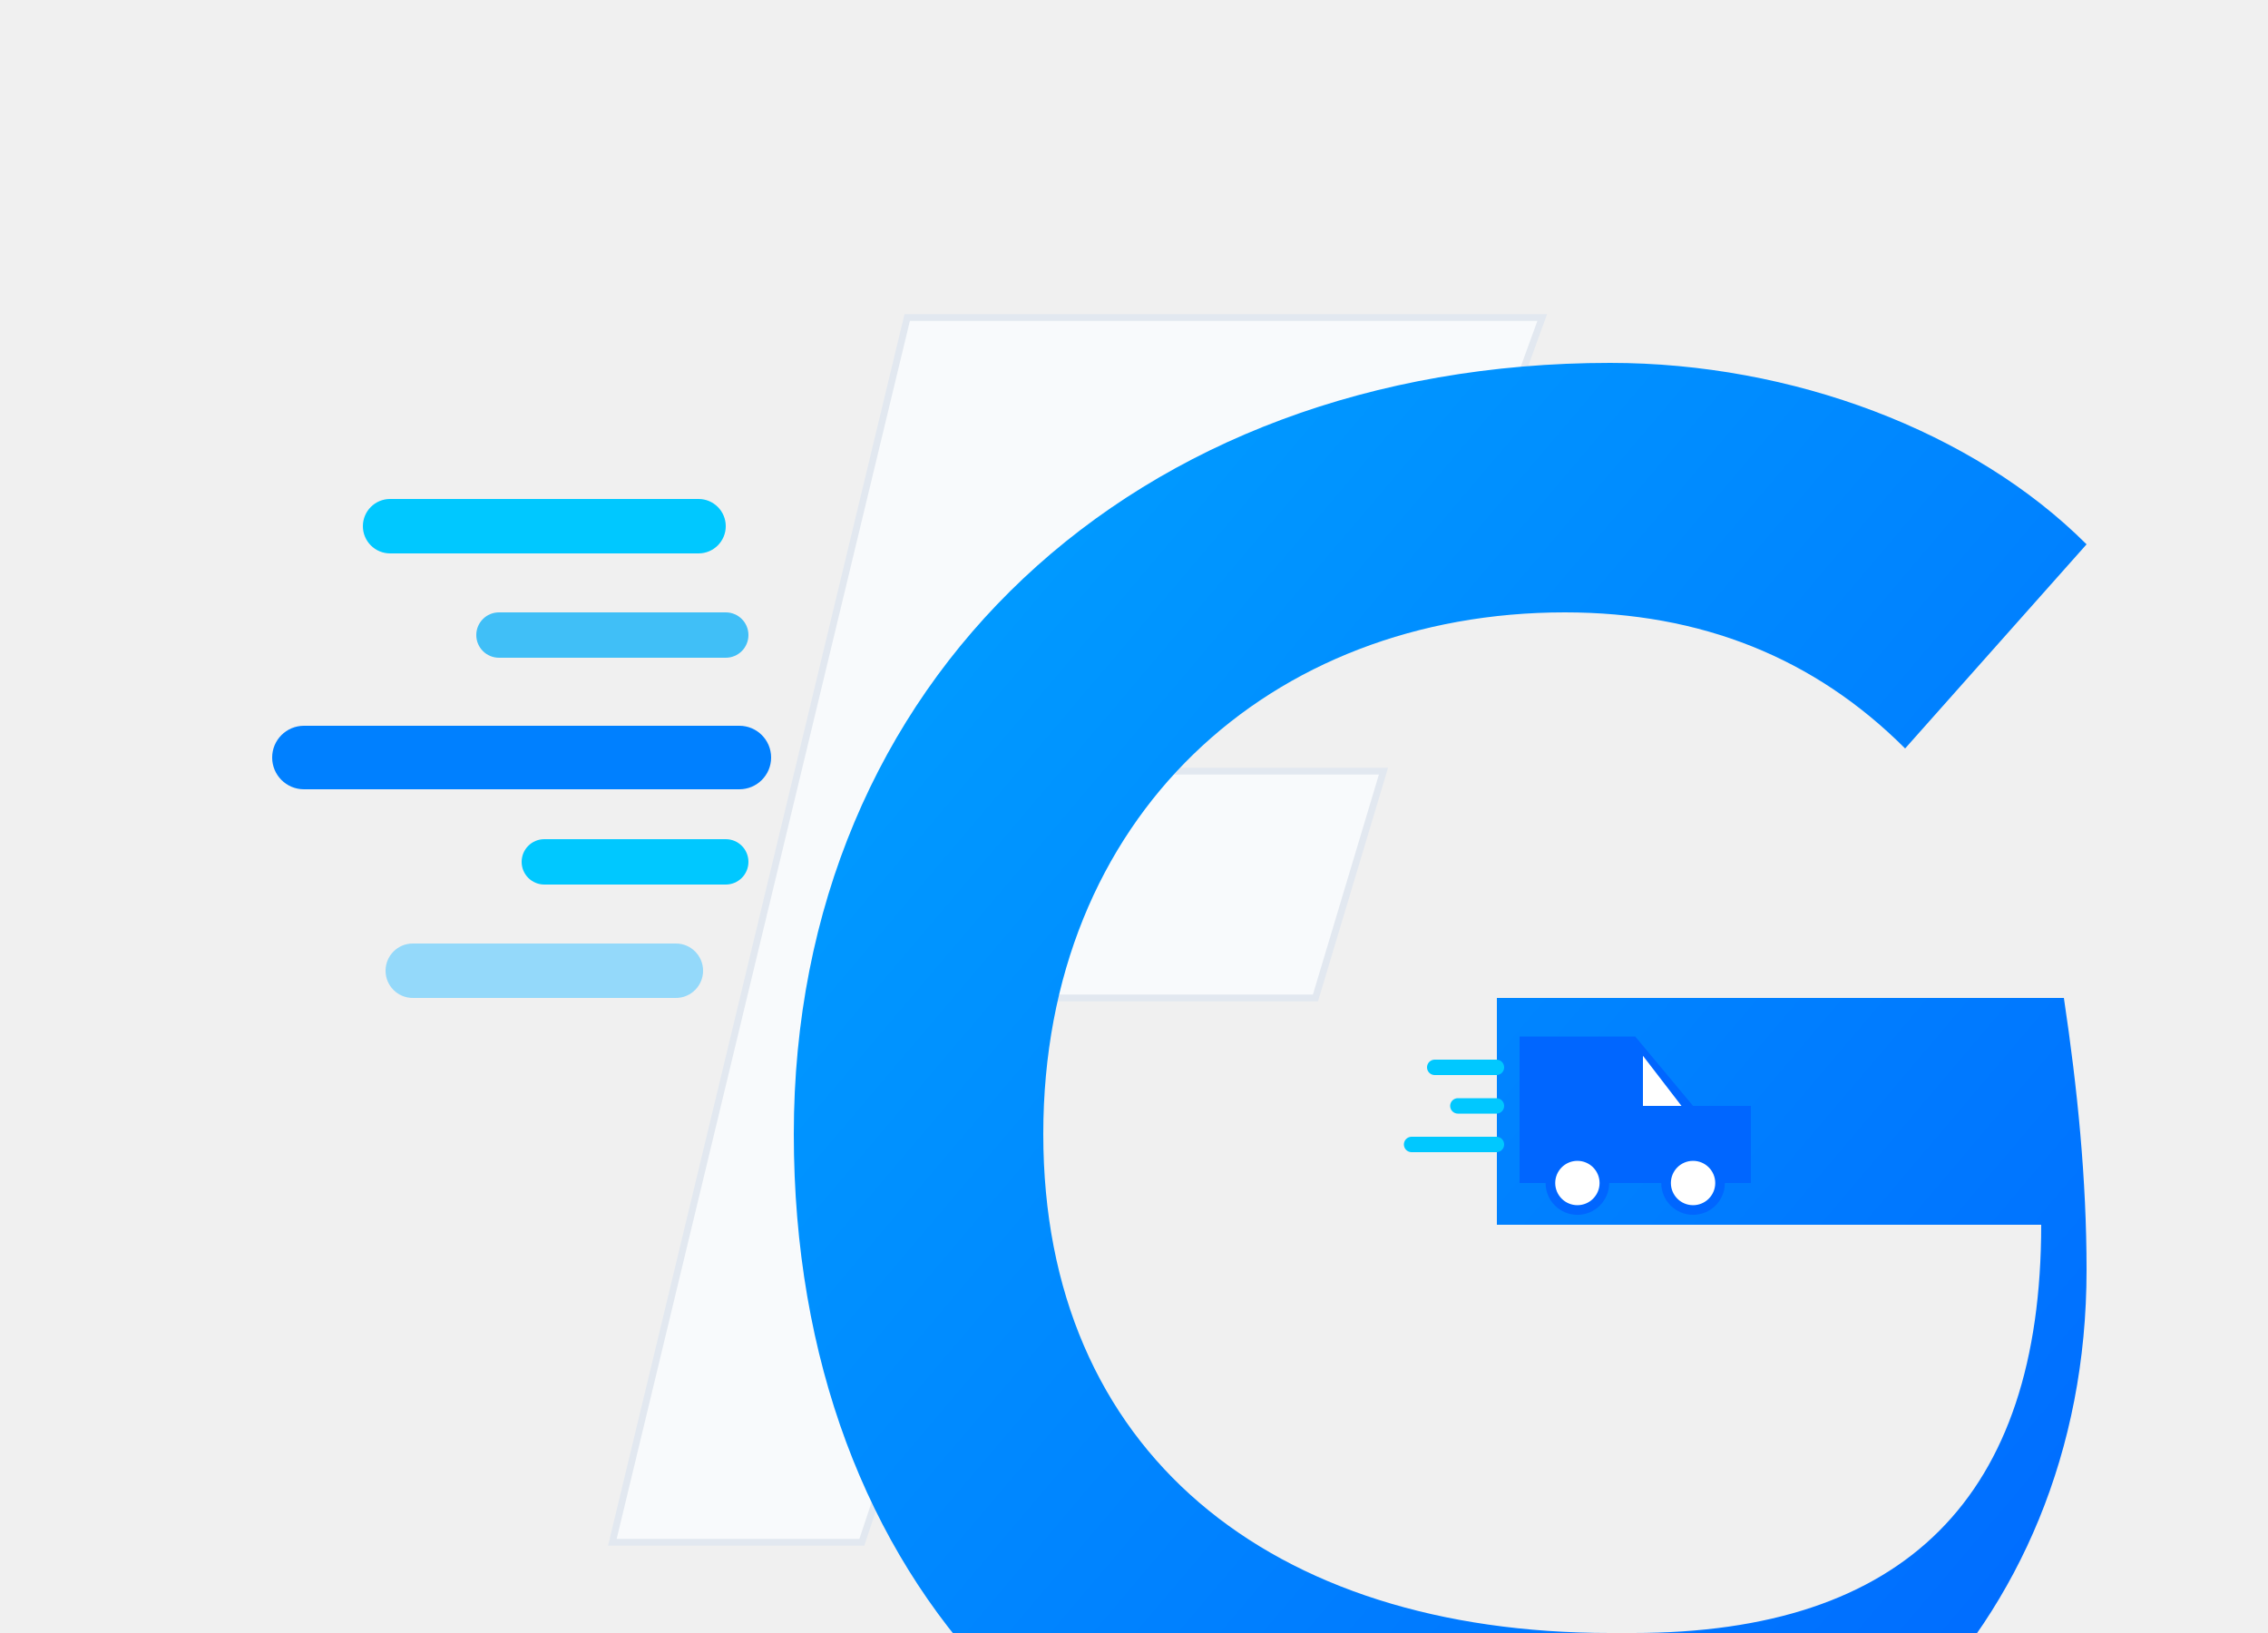
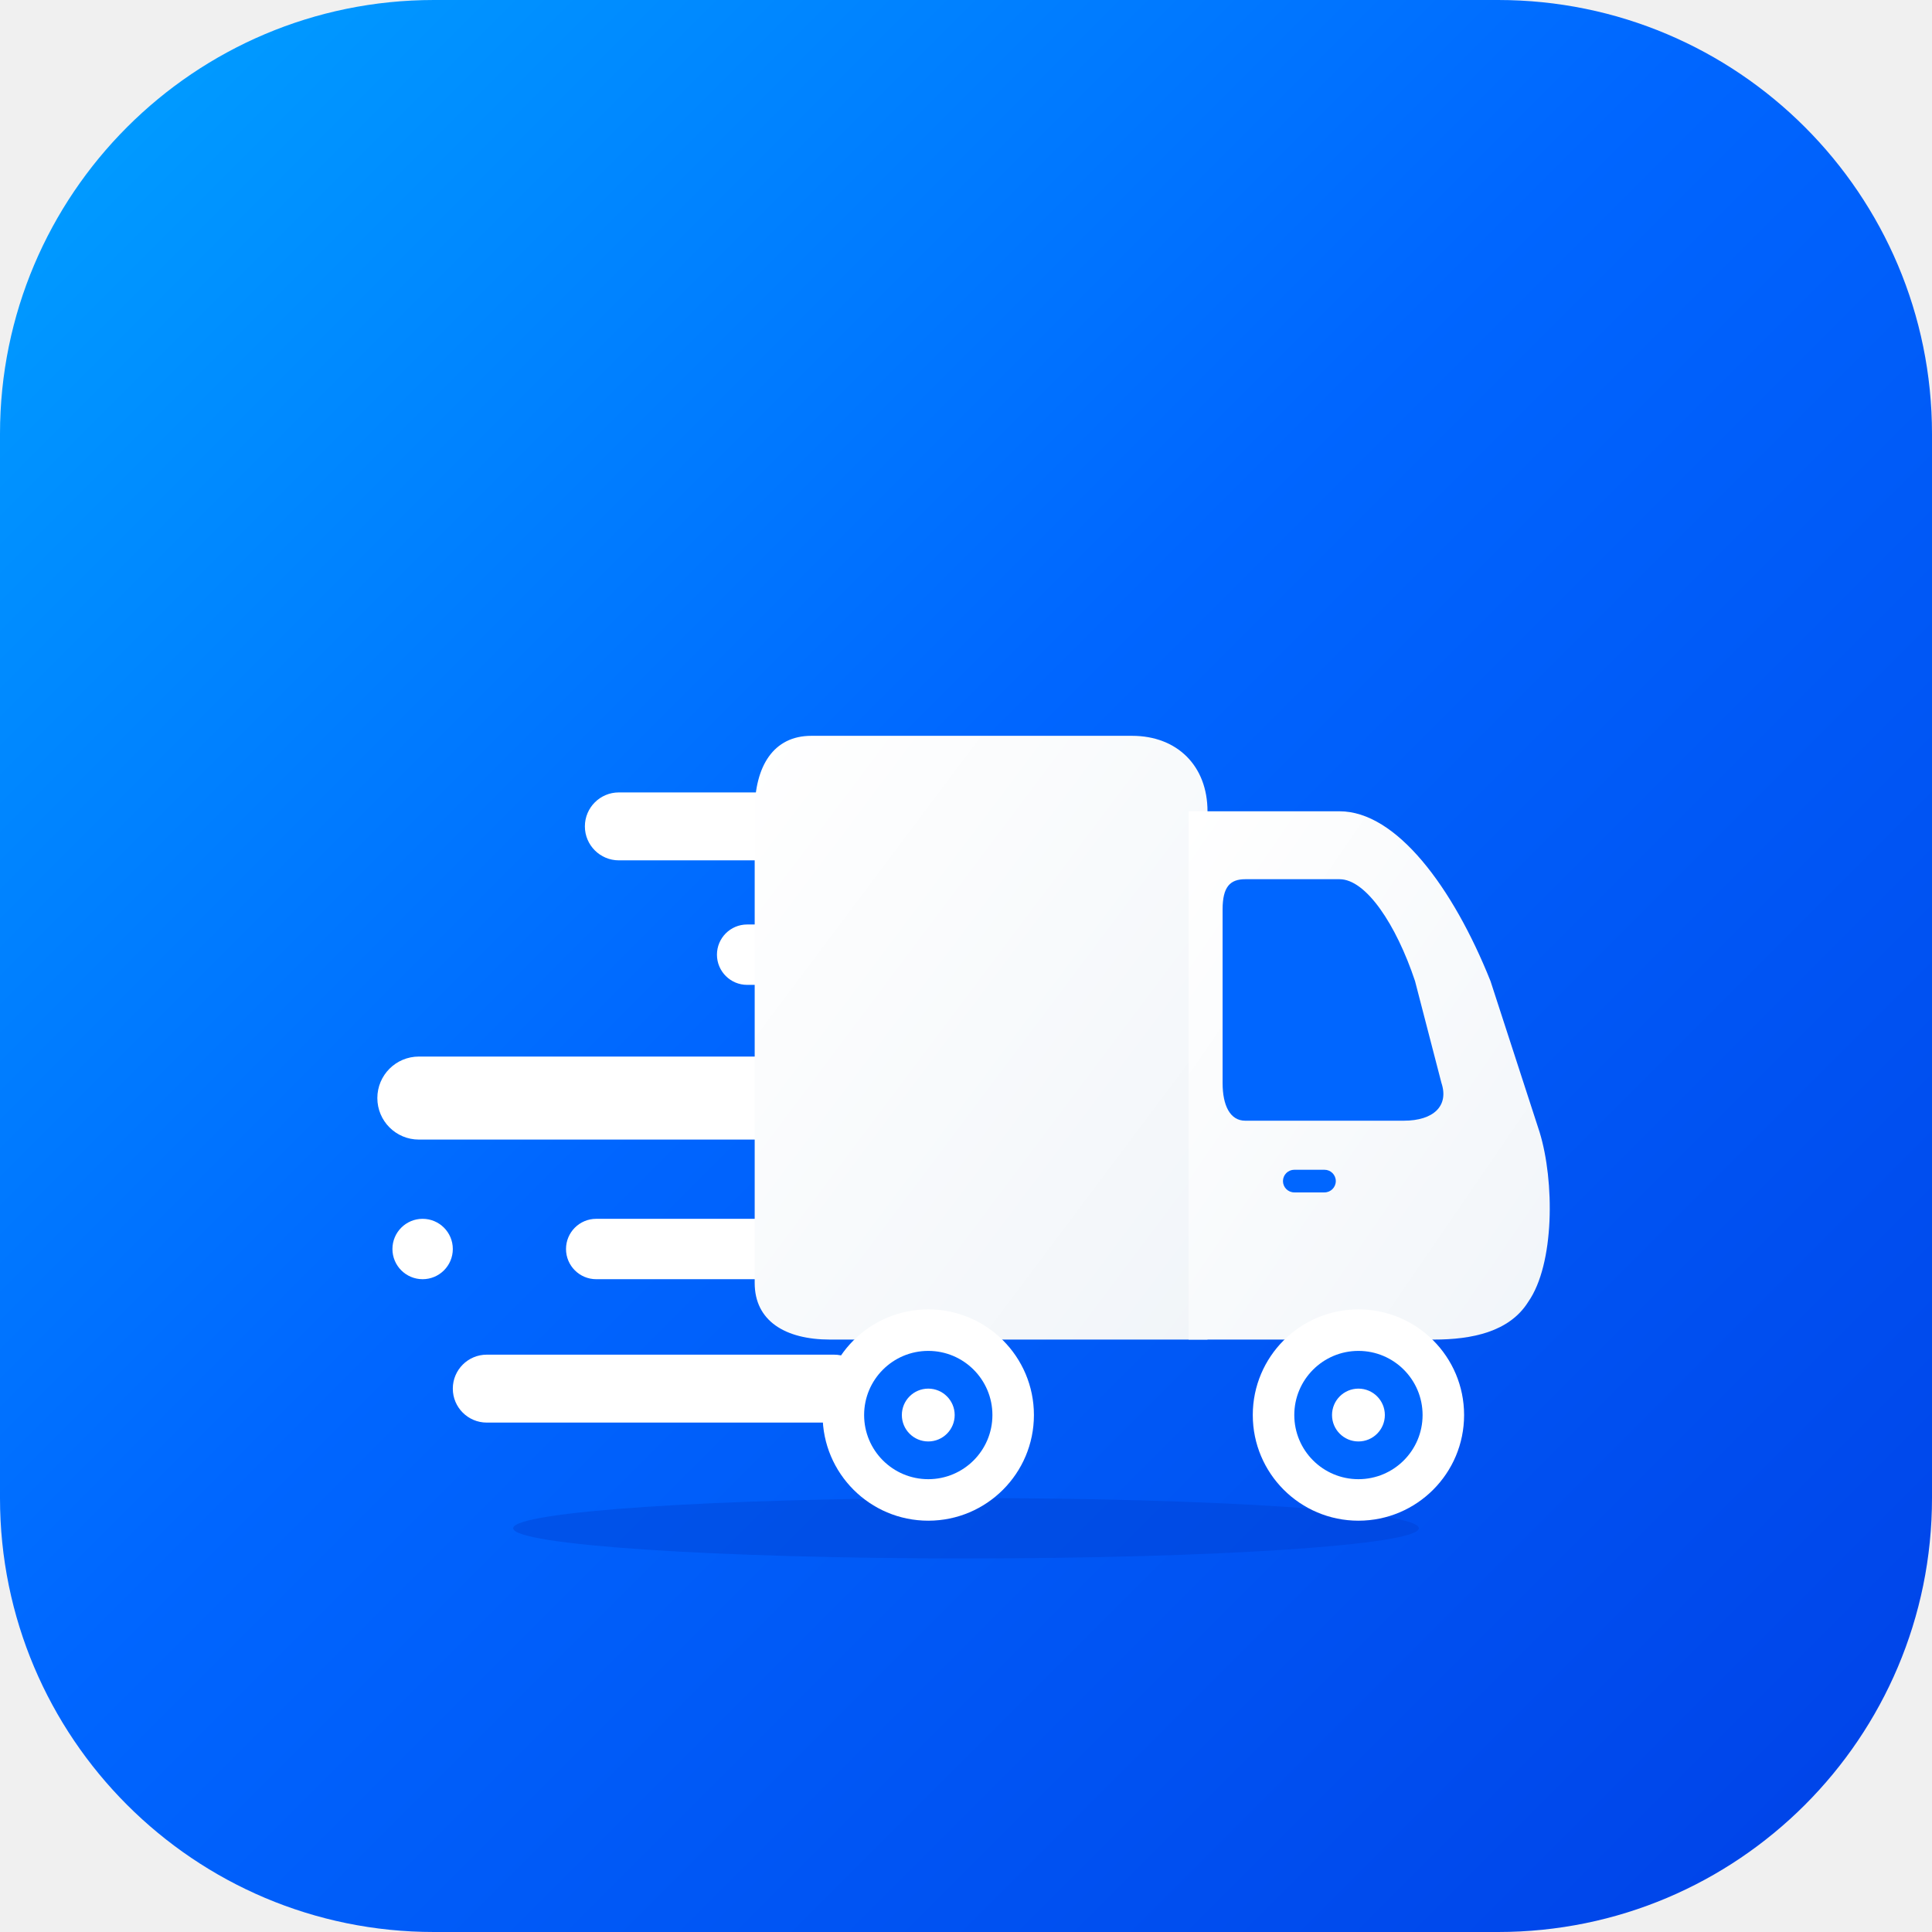
- <svg xmlns="http://www.w3.org/2000/svg" viewBox="0 0 500 360" width="100%" height="100%">
+ <svg xmlns="http://www.w3.org/2000/svg" viewBox="0 0 512 512" width="100%" height="100%">
  <defs>
-     <linearGradient id="gBlueGrad" x1="0%" y1="0%" x2="100%" y2="100%">
+     <linearGradient id="blueBadgeGrad" x1="0%" y1="0%" x2="100%" y2="100%">
      <stop offset="0%" stop-color="#00A3FF" />
-       <stop offset="100%" stop-color="#0066FF" />
+       <stop offset="45%" stop-color="#0066FF" />
+       <stop offset="100%" stop-color="#0040E6" />
+     </linearGradient>
+     <linearGradient id="truckBodyGrad" x1="0%" y1="0%" x2="100%" y2="100%">
+       <stop offset="0%" stop-color="#FFFFFF" />
+       <stop offset="100%" stop-color="#F1F5F9" />
    </linearGradient>
  </defs>
-   <g id="official-emblem" transform="translate(10, -10)">
-     <rect x="70" y="120" width="80" height="12" rx="6" fill="#00C8FF" />
-     <rect x="95" y="145" width="60" height="10" rx="5" fill="#38BDF8" opacity="0.95" />
-     <rect x="50" y="170" width="110" height="14" rx="7" fill="#0080FF" />
-     <rect x="105" y="195" width="50" height="10" rx="5" fill="#00C8FF" />
-     <rect x="75" y="218" width="70" height="12" rx="6" fill="#7DD3FC" opacity="0.8" />
-     <path d="M190 80 L330 80 L310 135 L245 135 L235 180 L295 180 L280 230 L220 230 L180 350 L125 350 Z" fill="#F8FAFC" stroke="#E2E8F0" stroke-width="1.5" />
-     <path d="M335 145 C270 145 220 190 220 260 C220 330 270 370 345 370 L350 370 C410 370 440 340 440 280 L320 280 L320 230 L445 230 C448 250 450 270 450 290 C450 370 390 425 320 425 C230 425 165 360 165 260 C165 160 240 90 345 90 C385 90 425 105 450 130 L410 175 C390 155 365 145 335 145 Z" fill="url(#gBlueGrad)" />
-     <g transform="translate(325, 230) scale(0.85)">
-       <line x1="-22" y1="18" x2="-6" y2="18" stroke="#00C8FF" stroke-width="4" stroke-linecap="round" />
-       <line x1="-16" y1="28" x2="-6" y2="28" stroke="#00C8FF" stroke-width="4" stroke-linecap="round" />
-       <line x1="-28" y1="38" x2="-6" y2="38" stroke="#00C8FF" stroke-width="4" stroke-linecap="round" />
-       <path d="M0 10 L30 10 L45 28 L60 28 L60 48 L0 48 Z" fill="#0066FF" />
-       <circle cx="15" cy="48" r="7" fill="#FFFFFF" stroke="#0066FF" stroke-width="2.5" />
-       <circle cx="45" cy="48" r="7" fill="#FFFFFF" stroke="#0066FF" stroke-width="2.5" />
-       <path d="M32 15 L42 28 L32 28 Z" fill="#FFFFFF" />
+   <rect width="512" height="512" rx="115" fill="url(#blueBadgeGrad)" />
+   <ellipse cx="256" cy="405" rx="120" ry="8" fill="#0038C8" opacity="0.35" />
+   <g id="fast-delivery-truck" transform="translate(10, 15)">
+     <rect x="145" y="195" width="75" height="18" rx="9" fill="#FFFFFF" />
+     <rect x="180" y="230" width="40" height="16" rx="8" fill="#FFFFFF" />
+     <rect x="90" y="265" width="130" height="22" rx="11" fill="#FFFFFF" />
+     <rect x="140" y="308" width="80" height="16" rx="8" fill="#FFFFFF" />
+     <rect x="110" y="344" width="110" height="18" rx="9" fill="#FFFFFF" />
+     <circle cx="102" cy="316" r="8" fill="#FFFFFF" />
+     <path d="M 205 180 C 195 180 190 188 190 200 L 190 325 C 190 335 198 340 210 340 L 310 340 L 310 200 C 310 188 302 180 290 180 Z" fill="url(#truckBodyGrad)" />
+     <path d="M 305 200 L 345 200 C 360 200 375 220 385 245 L 398 285 C 402 298 402 320 395 330 C 390 338 380 340 370 340 L 305 340 Z" fill="url(#truckBodyGrad)" />
+     <path d="M 320 218 L 345 218 C 352 218 360 230 365 245 L 372 272 C 374 278 370 282 362 282 L 320 282 C 316 282 314 278 314 272 L 314 226 C 314 220 316 218 320 218 Z" fill="#0066FF" />
+     <rect x="330" y="295" width="14" height="6" rx="3" fill="#0066FF" />
+     <g transform="translate(208, 332)">
+       <circle cx="28" cy="28" r="28" fill="#FFFFFF" />
+       <circle cx="28" cy="28" r="17" fill="#0066FF" />
+       <circle cx="28" cy="28" r="7" fill="#FFFFFF" />
+     </g>
+     <g transform="translate(322, 332)">
+       <circle cx="28" cy="28" r="28" fill="#FFFFFF" />
+       <circle cx="28" cy="28" r="17" fill="#0066FF" />
+       <circle cx="28" cy="28" r="7" fill="#FFFFFF" />
    </g>
  </g>
</svg>
